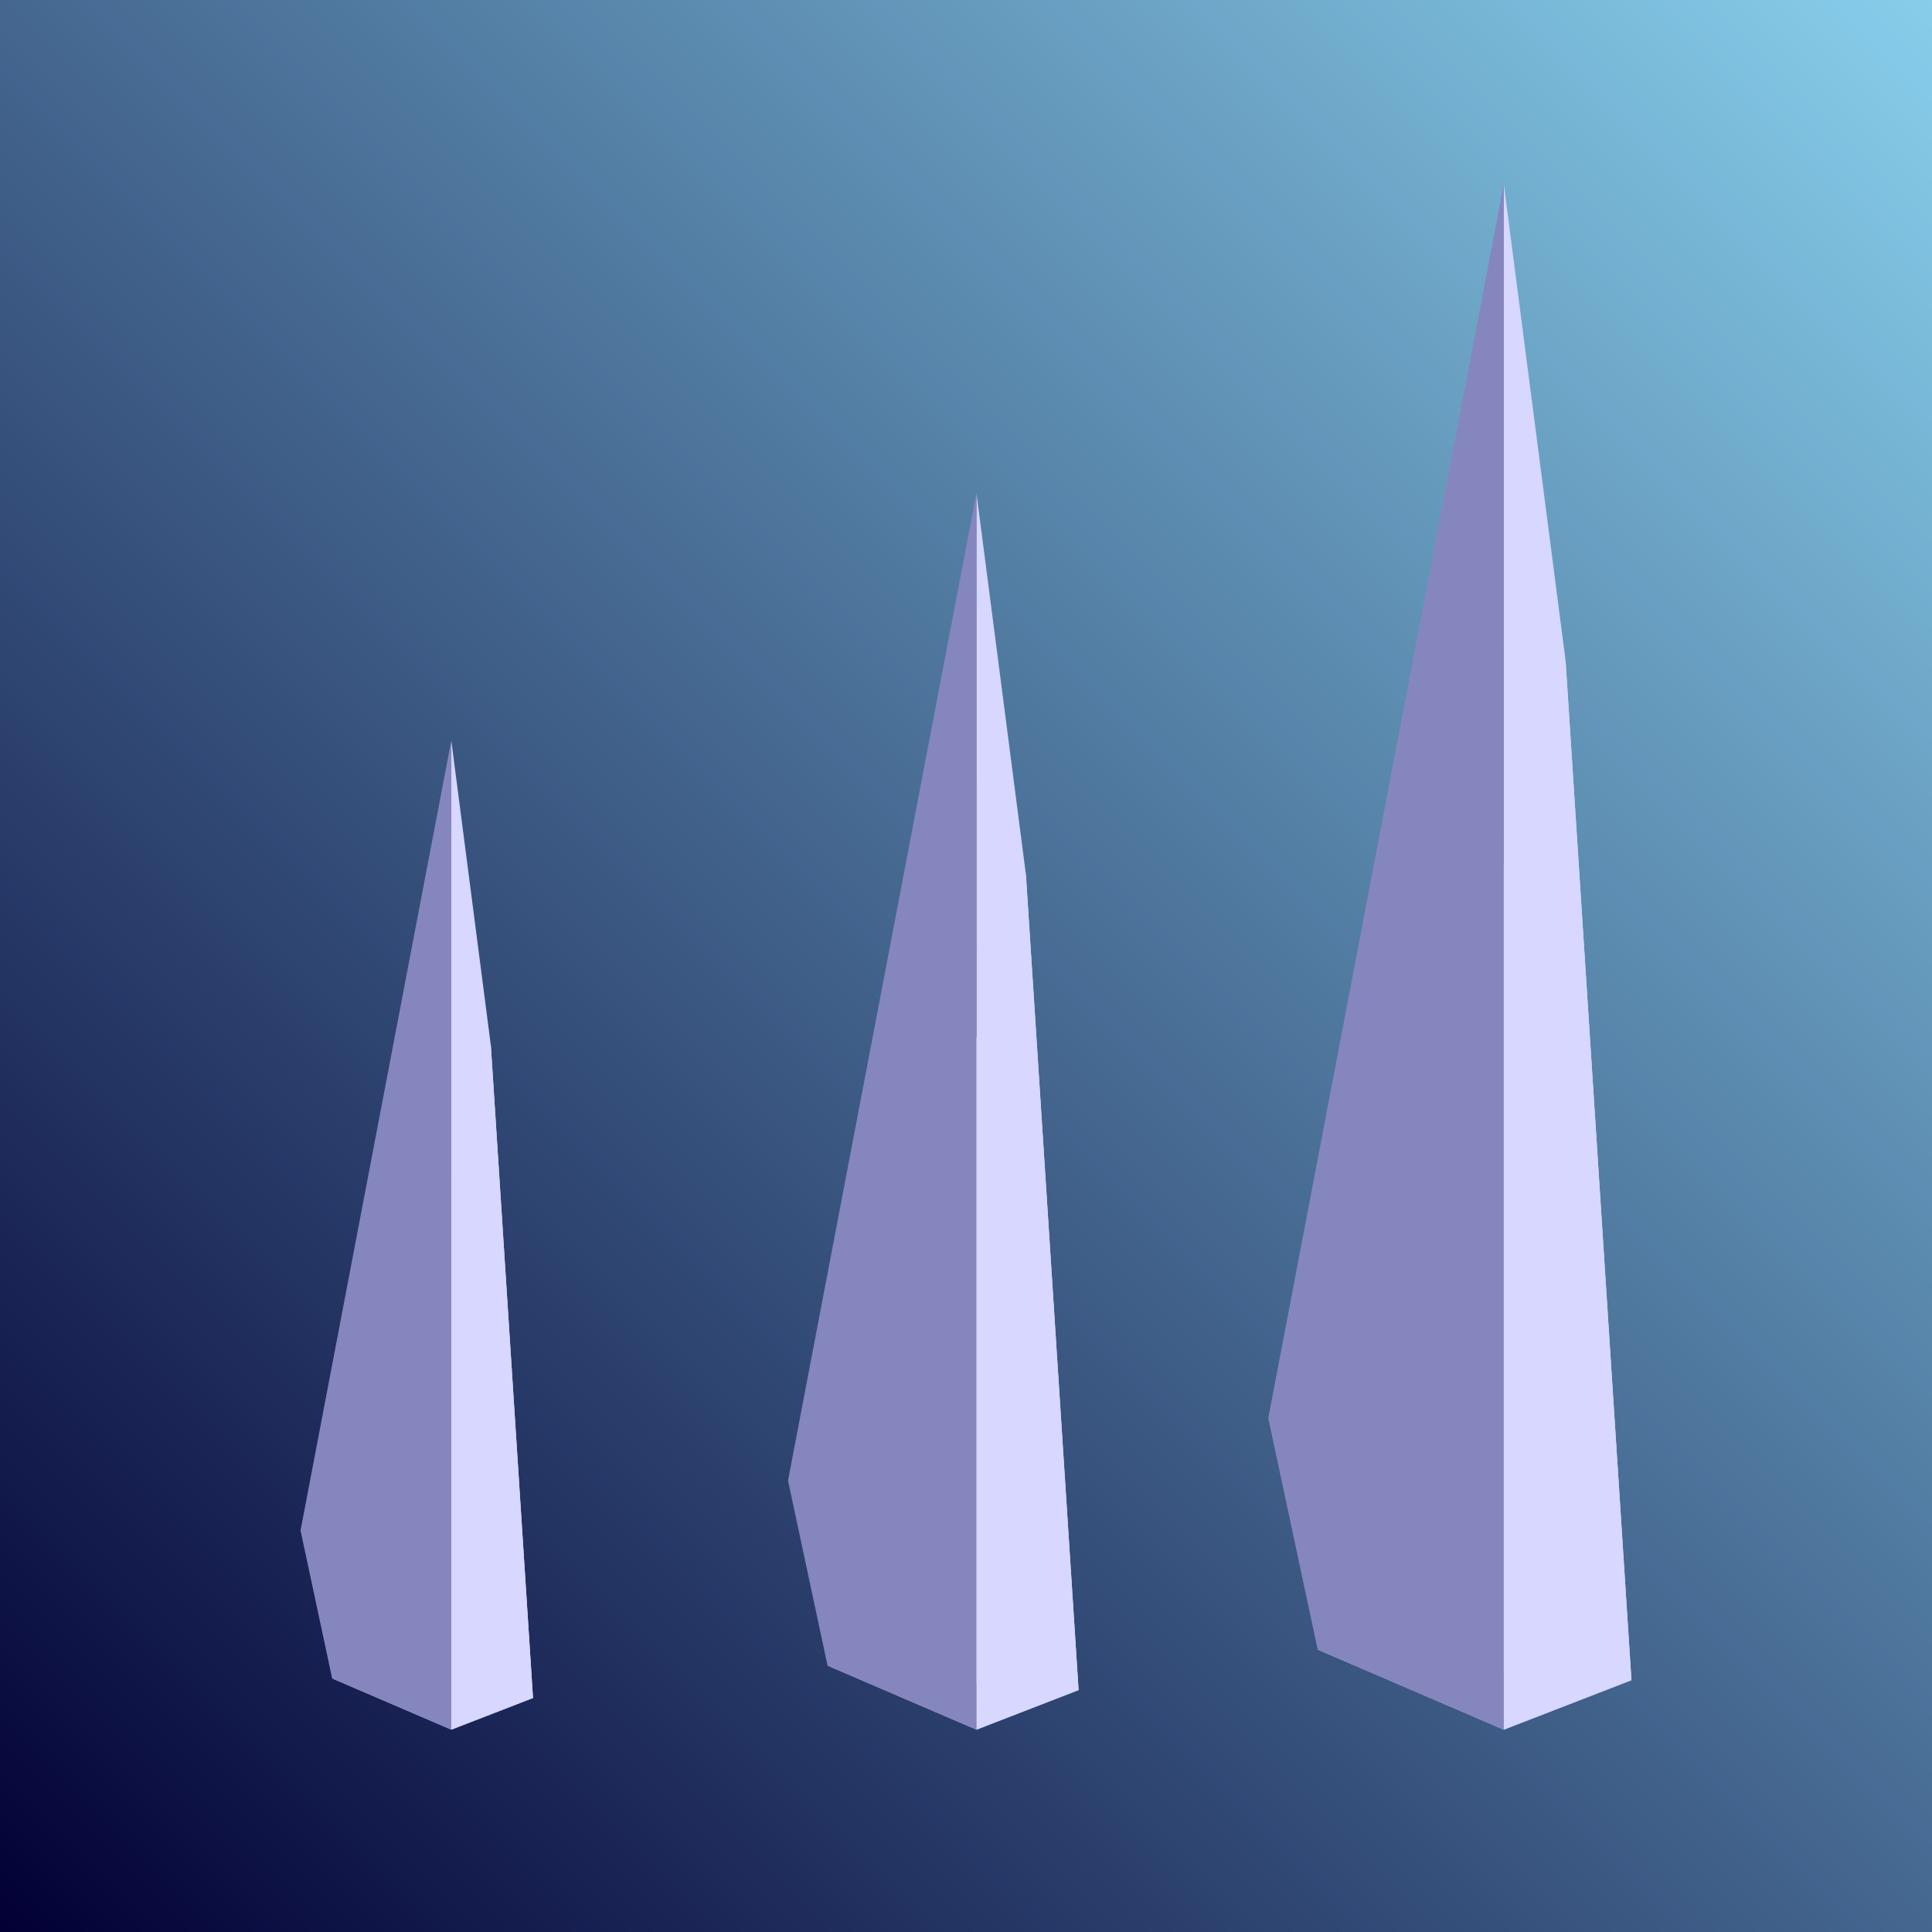
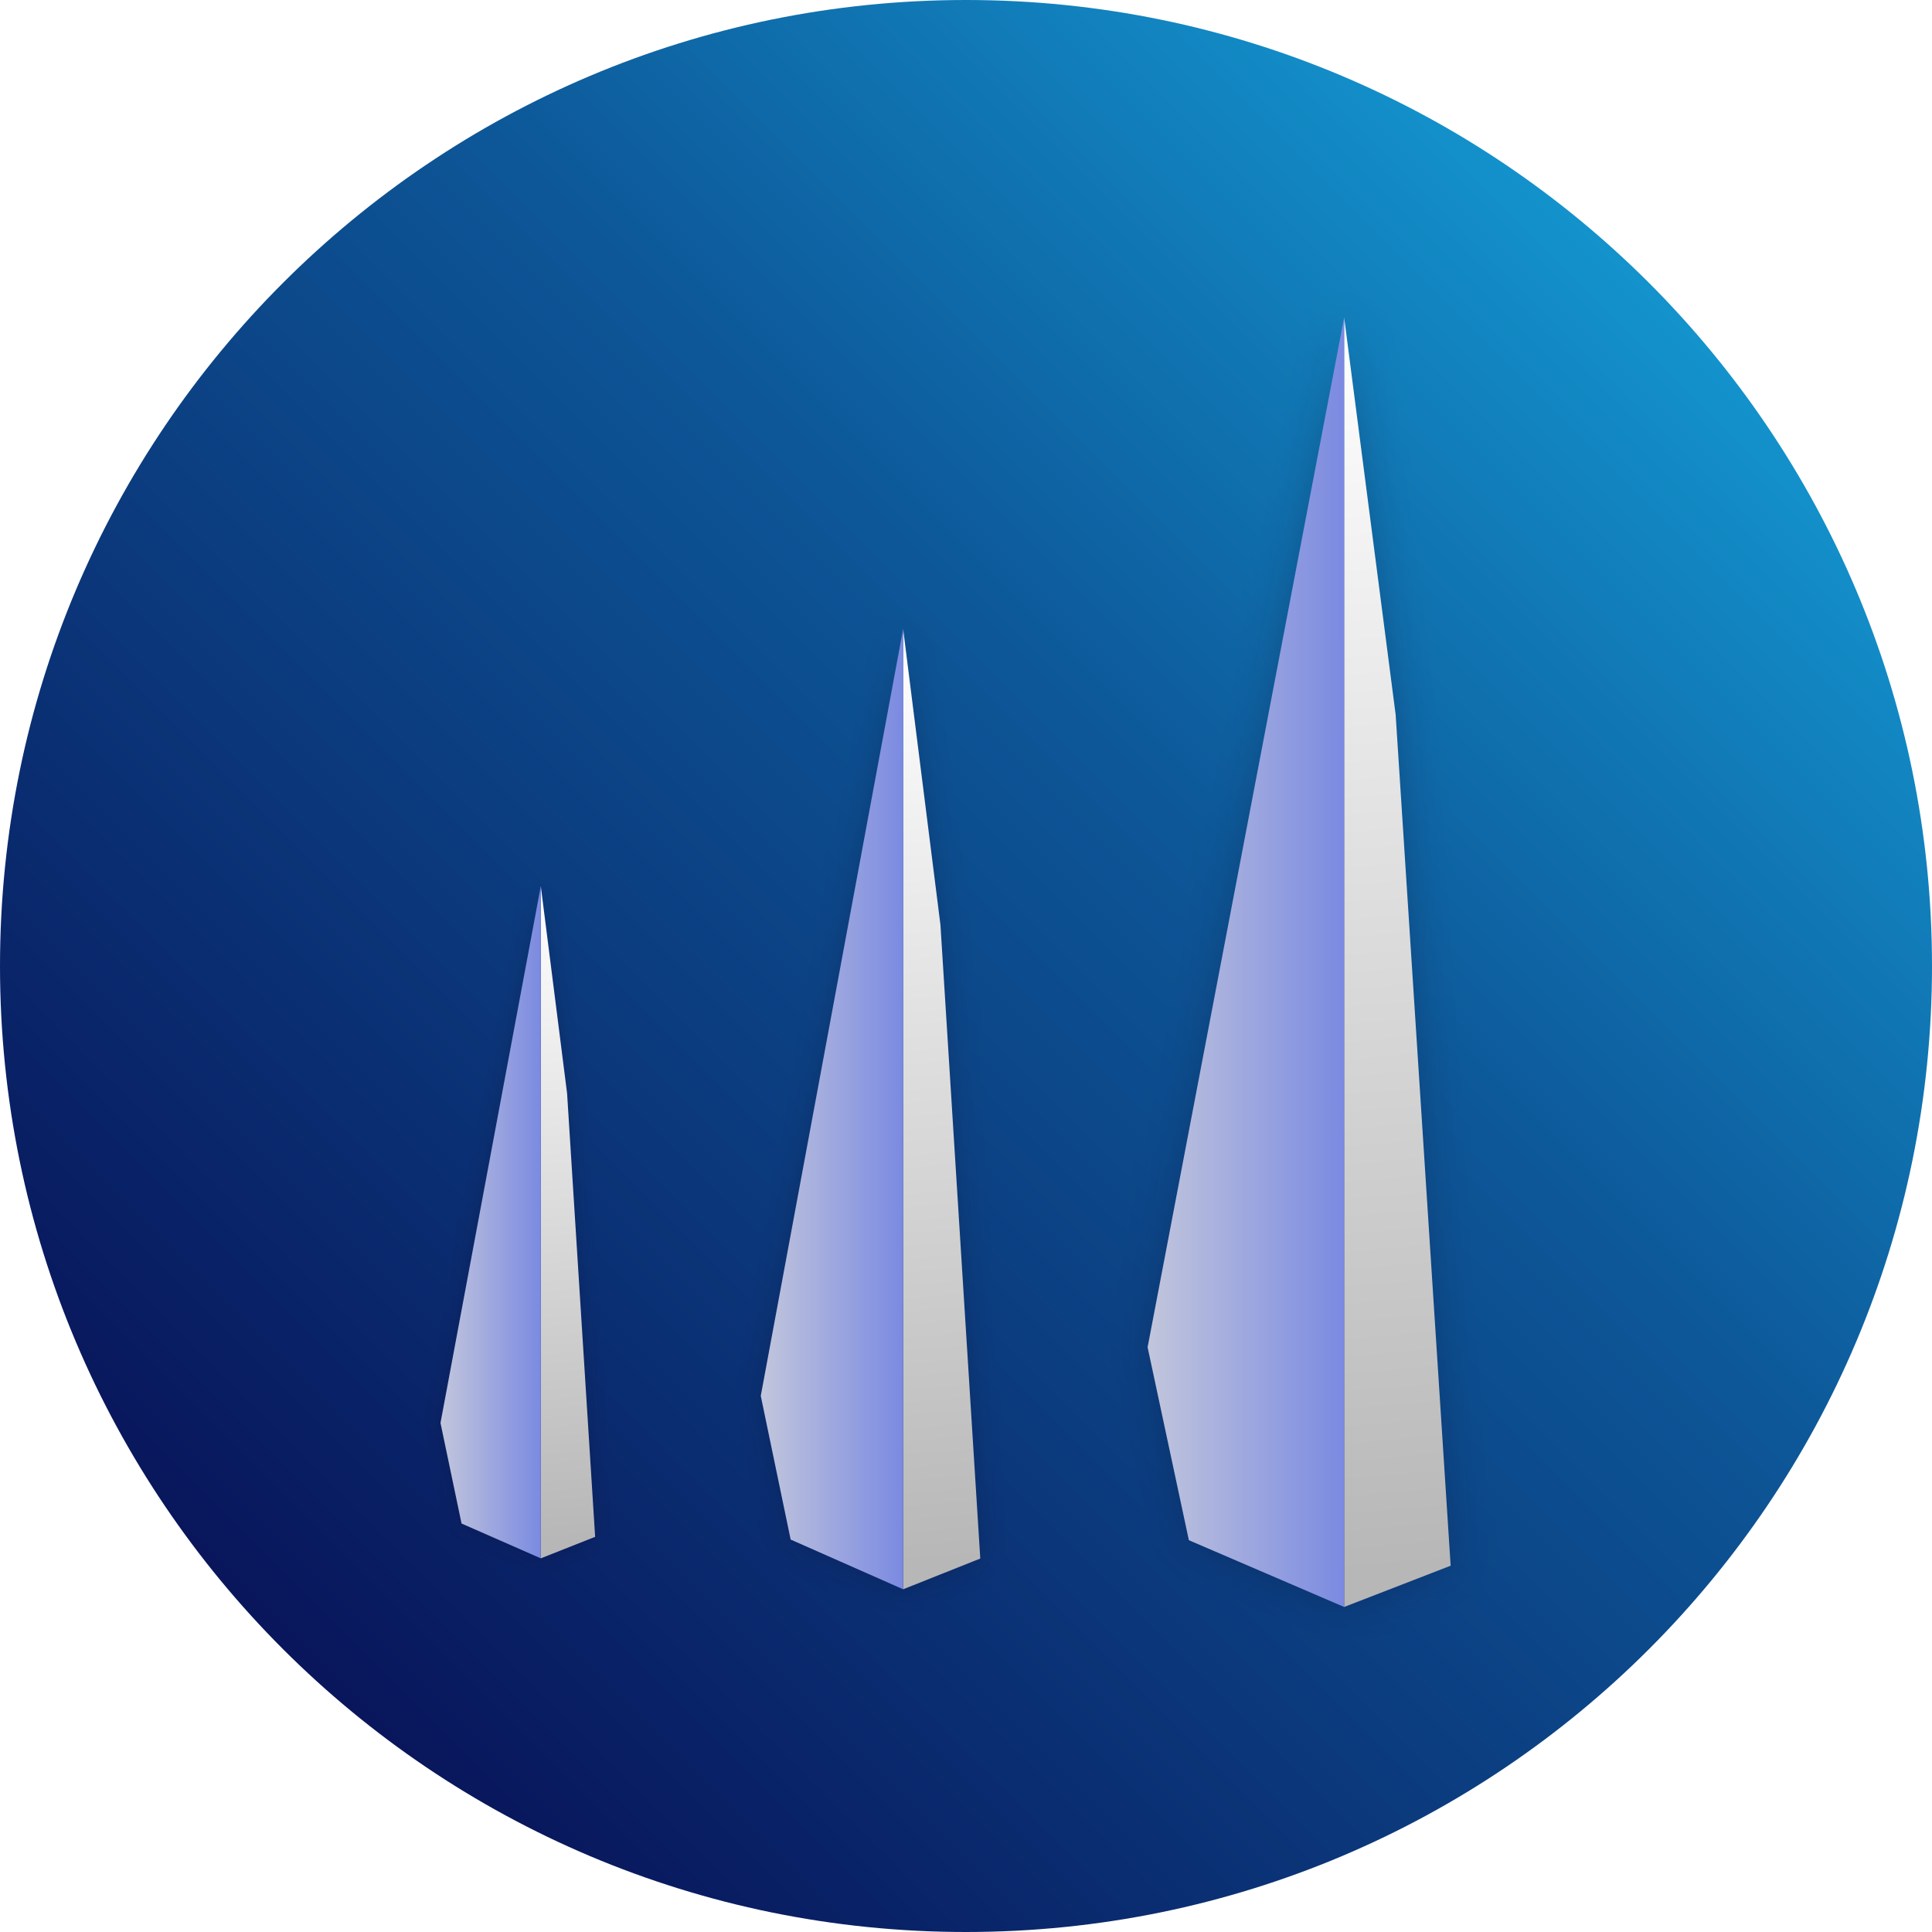
<svg xmlns="http://www.w3.org/2000/svg" xmlns:xlink="http://www.w3.org/1999/xlink" width="500" height="500" viewBox="0 0 132.292 132.292" version="1.1" id="svg4151">
  <defs id="defs4145">
+     <linearGradient id="linearGradient3">
+       <stop style="stop-color:#ffffff;stop-opacity:1;" offset="0" id="stop3" />
+       <stop style="stop-color:#b7b7b7;stop-opacity:1;" offset="1" id="stop4" />
+     </linearGradient>
+     <linearGradient id="linearGradient1">
+       <stop style="stop-color:#c2c6dc;stop-opacity:1" offset="0" id="stop1" />
+       <stop style="stop-color:#7b8ae1;stop-opacity:1;" offset="1" id="stop2" />
+     </linearGradient>
    <linearGradient id="linearGradient4962">
-       <stop style="stop-color:#020035;stop-opacity:1" offset="0" id="stop4958" />
-       <stop style="stop-color:#87ceeb;stop-opacity:1" offset="1" id="stop4960" />
+       <stop style="stop-color:#070047;stop-opacity:1;" offset="0" id="stop4958" />
+       <stop style="stop-color:#0d5798;stop-opacity:1;" offset="0.593" id="stop67" />
+       <stop style="stop-color:#17b4ea;stop-opacity:1;" offset="1" id="stop4960" />
    </linearGradient>
    <linearGradient xlink:href="#linearGradient4962" id="linearGradient4966" x1="0" y1="132.292" x2="132.292" y2="1.7763568e-15" gradientUnits="userSpaceOnUse" />
+     <filter style="color-interpolation-filters:sRGB;" id="filter152" x="-0.173" y="-0.041" width="1.347" height="1.082">
+       <feFlood result="flood" in="SourceGraphic" flood-opacity="0.251" flood-color="rgb(12,14,46)" id="feFlood151" />
+       <feGaussianBlur result="blur" in="SourceGraphic" stdDeviation="1.5" id="feGaussianBlur151" />
+       <feOffset result="offset" in="blur" dx="0" dy="0" id="feOffset151" />
+       <feComposite result="comp1" operator="in" in="flood" in2="offset" id="feComposite151" />
+       <feComposite result="comp2" operator="over" in="SourceGraphic" in2="comp1" id="feComposite152" />
+     </filter>
+     <linearGradient xlink:href="#linearGradient4962" id="linearGradient3797" gradientUnits="userSpaceOnUse" x1="0" y1="132.292" x2="132.292" y2="0" />
+     <linearGradient xlink:href="#linearGradient4962" id="linearGradient5739" gradientUnits="userSpaceOnUse" x1="0" y1="132.292" x2="132.292" y2="0" gradientTransform="translate(-1.359375e-6)" />
+     <linearGradient xlink:href="#linearGradient1" id="linearGradient2" x1="78.581" y1="65.885" x2="92.039" y2="65.885" gradientUnits="userSpaceOnUse" />
+     <linearGradient xlink:href="#linearGradient3" id="linearGradient4" x1="92.039" y1="21.734" x2="99.332" y2="107.211" gradientUnits="userSpaceOnUse" />
  </defs>
-   <g id="layer1">
-     <rect style="fill:url(#linearGradient4966);fill-opacity:1;stroke:none;stroke-width:0;stroke-miterlimit:4;stroke-dasharray:none;stroke-opacity:1" id="rect4956" width="132.292" height="132.292" x="0" y="1.7763568e-15" />
-     <g id="g4716-9-7" style="fill:#008080;stroke:#008080;stroke-width:0.914" transform="matrix(0.996536,0,0,0.9916995,-7.642024,8.484014)">
-       <path d="m 98.881,91.204 16.359,-54.17 4.529,70.426 -16.359,-0.99 z" style="fill:#e9e9ff;fill-rule:evenodd;stroke:none;stroke-width:11.448;stroke-linejoin:round" id="path4824" />
-       <path d="m 94.811,89.379 3.397,15.969 v 0 L 98.881,91.204 Z" style="fill:#353564;fill-rule:evenodd;stroke:none;stroke-width:11.448;stroke-linejoin:round" id="path4826" />
-       <path d="m 98.208,105.349 12.789,5.526 8.772,-3.415 -16.359,-0.99 z" style="fill:#afafde;fill-rule:evenodd;stroke:none;stroke-width:11.448;stroke-linejoin:round" id="path4830" />
-       <path d="M 110.997,4.155 V 110.875 l 8.772,-3.415 -4.529,-70.426 z" style="fill:#d7d7ff;fill-rule:evenodd;stroke:none;stroke-width:11.448;stroke-linejoin:round" id="path4832" />
-       <path d="M 94.811,89.379 110.997,4.155 V 110.875 L 98.208,105.349 Z" style="fill:#8686bf;fill-rule:evenodd;stroke:none;stroke-width:11.448;stroke-linejoin:round" id="path4834" />
+   <g id="layer3" style="display:inline">
+     <rect style="display:inline;fill:url(#linearGradient3797);fill-opacity:1;stroke:none;stroke-width:0;stroke-miterlimit:4;stroke-dasharray:none;stroke-opacity:1" id="rect4956-2" width="132.292" height="132.292" x="0" y="0" ry="66.146" />
+   </g>
+   <g id="layer4" style="display:none">
+     <rect style="display:inline;fill:url(#linearGradient5739);fill-opacity:1;stroke:none;stroke-width:0;stroke-miterlimit:4;stroke-dasharray:none;stroke-opacity:1" id="rect4956-2-2" width="132.292" height="132.292" x="0" y="0" ry="35.596" />
+   </g>
+   <g id="layer1" style="display:none">
+     <rect style="fill:url(#linearGradient4966);fill-opacity:1;stroke:none;stroke-width:0;stroke-miterlimit:4;stroke-dasharray:none;stroke-opacity:1" id="rect4956" width="132.292" height="132.292" x="0" y="0" />
+   </g>
+   <g id="layer2" style="display:inline">
+     <g id="g150" style="display:inline;filter:url(#filter152)">
+       <path d="m 92.039,21.734 v 88.302 l 7.293,-2.826 -3.766,-58.273 z" style="fill:url(#linearGradient4);fill-opacity:1;fill-rule:evenodd;stroke:none;stroke-width:14.836;stroke-linejoin:round" id="path58" />
+       <path d="M 78.581,92.251 92.039,21.734 v 88.302 l -10.633,-4.572 z" style="fill:url(#linearGradient2);fill-opacity:1;fill-rule:evenodd;stroke:none;stroke-width:14.836;stroke-linejoin:round" id="path59" />
    </g>
-     <g id="g4716-9-7-8" style="fill:#008080;stroke:#008080;stroke-width:1.143" transform="matrix(0.7972288,0,0,0.7933596,-21.62733,30.47486)">
-       <path d="m 98.881,91.204 16.359,-54.17 4.529,70.426 -16.359,-0.99 z" style="fill:#e9e9ff;fill-rule:evenodd;stroke:none;stroke-width:14.31;stroke-linejoin:round" id="path4824-8" />
-       <path d="m 94.811,89.379 3.397,15.969 v 0 L 98.881,91.204 Z" style="fill:#353564;fill-rule:evenodd;stroke:none;stroke-width:14.31;stroke-linejoin:round" id="path4826-5" />
-       <path d="m 98.208,105.349 12.789,5.526 8.772,-3.415 -16.359,-0.99 z" style="fill:#afafde;fill-rule:evenodd;stroke:none;stroke-width:14.31;stroke-linejoin:round" id="path4830-1" />
-       <path d="M 110.997,4.155 V 110.875 l 8.772,-3.415 -4.529,-70.426 z" style="fill:#d7d7ff;fill-rule:evenodd;stroke:none;stroke-width:14.31;stroke-linejoin:round" id="path4832-0" />
-       <path d="M 94.811,89.379 110.997,4.155 V 110.875 L 98.208,105.349 Z" style="fill:#8686bf;fill-rule:evenodd;stroke:none;stroke-width:14.31;stroke-linejoin:round" id="path4834-1" />
-     </g>
-     <g id="g4716-9-7-8-0" style="fill:#008080;stroke:#008080;stroke-width:1.428" transform="matrix(0.637783,0,0,0.6346877,-39.88938,48.06753)">
-       <path d="m 98.881,91.204 16.359,-54.17 4.529,70.426 -16.359,-0.99 z" style="fill:#e9e9ff;fill-rule:evenodd;stroke:none;stroke-width:17.887;stroke-linejoin:round" id="path4824-8-6" />
-       <path d="m 94.811,89.379 3.397,15.969 v 0 L 98.881,91.204 Z" style="fill:#353564;fill-rule:evenodd;stroke:none;stroke-width:17.887;stroke-linejoin:round" id="path4826-5-6" />
-       <path d="m 98.208,105.349 12.789,5.526 8.772,-3.415 -16.359,-0.99 z" style="fill:#afafde;fill-rule:evenodd;stroke:none;stroke-width:17.887;stroke-linejoin:round" id="path4830-1-9" />
-       <path d="M 110.997,4.155 V 110.875 l 8.772,-3.415 -4.529,-70.426 z" style="fill:#d7d7ff;fill-rule:evenodd;stroke:none;stroke-width:17.887;stroke-linejoin:round" id="path4832-0-2" />
-       <path d="M 94.811,89.379 110.997,4.155 V 110.875 L 98.208,105.349 Z" style="fill:#8686bf;fill-rule:evenodd;stroke:none;stroke-width:17.887;stroke-linejoin:round" id="path4834-1-0" />
-     </g>
+     <use x="0" y="0" xlink:href="#g150" id="use3743" transform="matrix(0.7243459,0,0,0.7446709,-4.827055,26.88375)" width="100%" height="100%" style="display:inline;stroke-width:1.362" />
+     <use x="0" y="0" xlink:href="#g150" id="use3759" transform="matrix(0.5103094,0,0,0.5212772,-9.938246,49.34664)" width="100%" height="100%" style="display:inline;stroke-width:1.939" />
  </g>
</svg>
